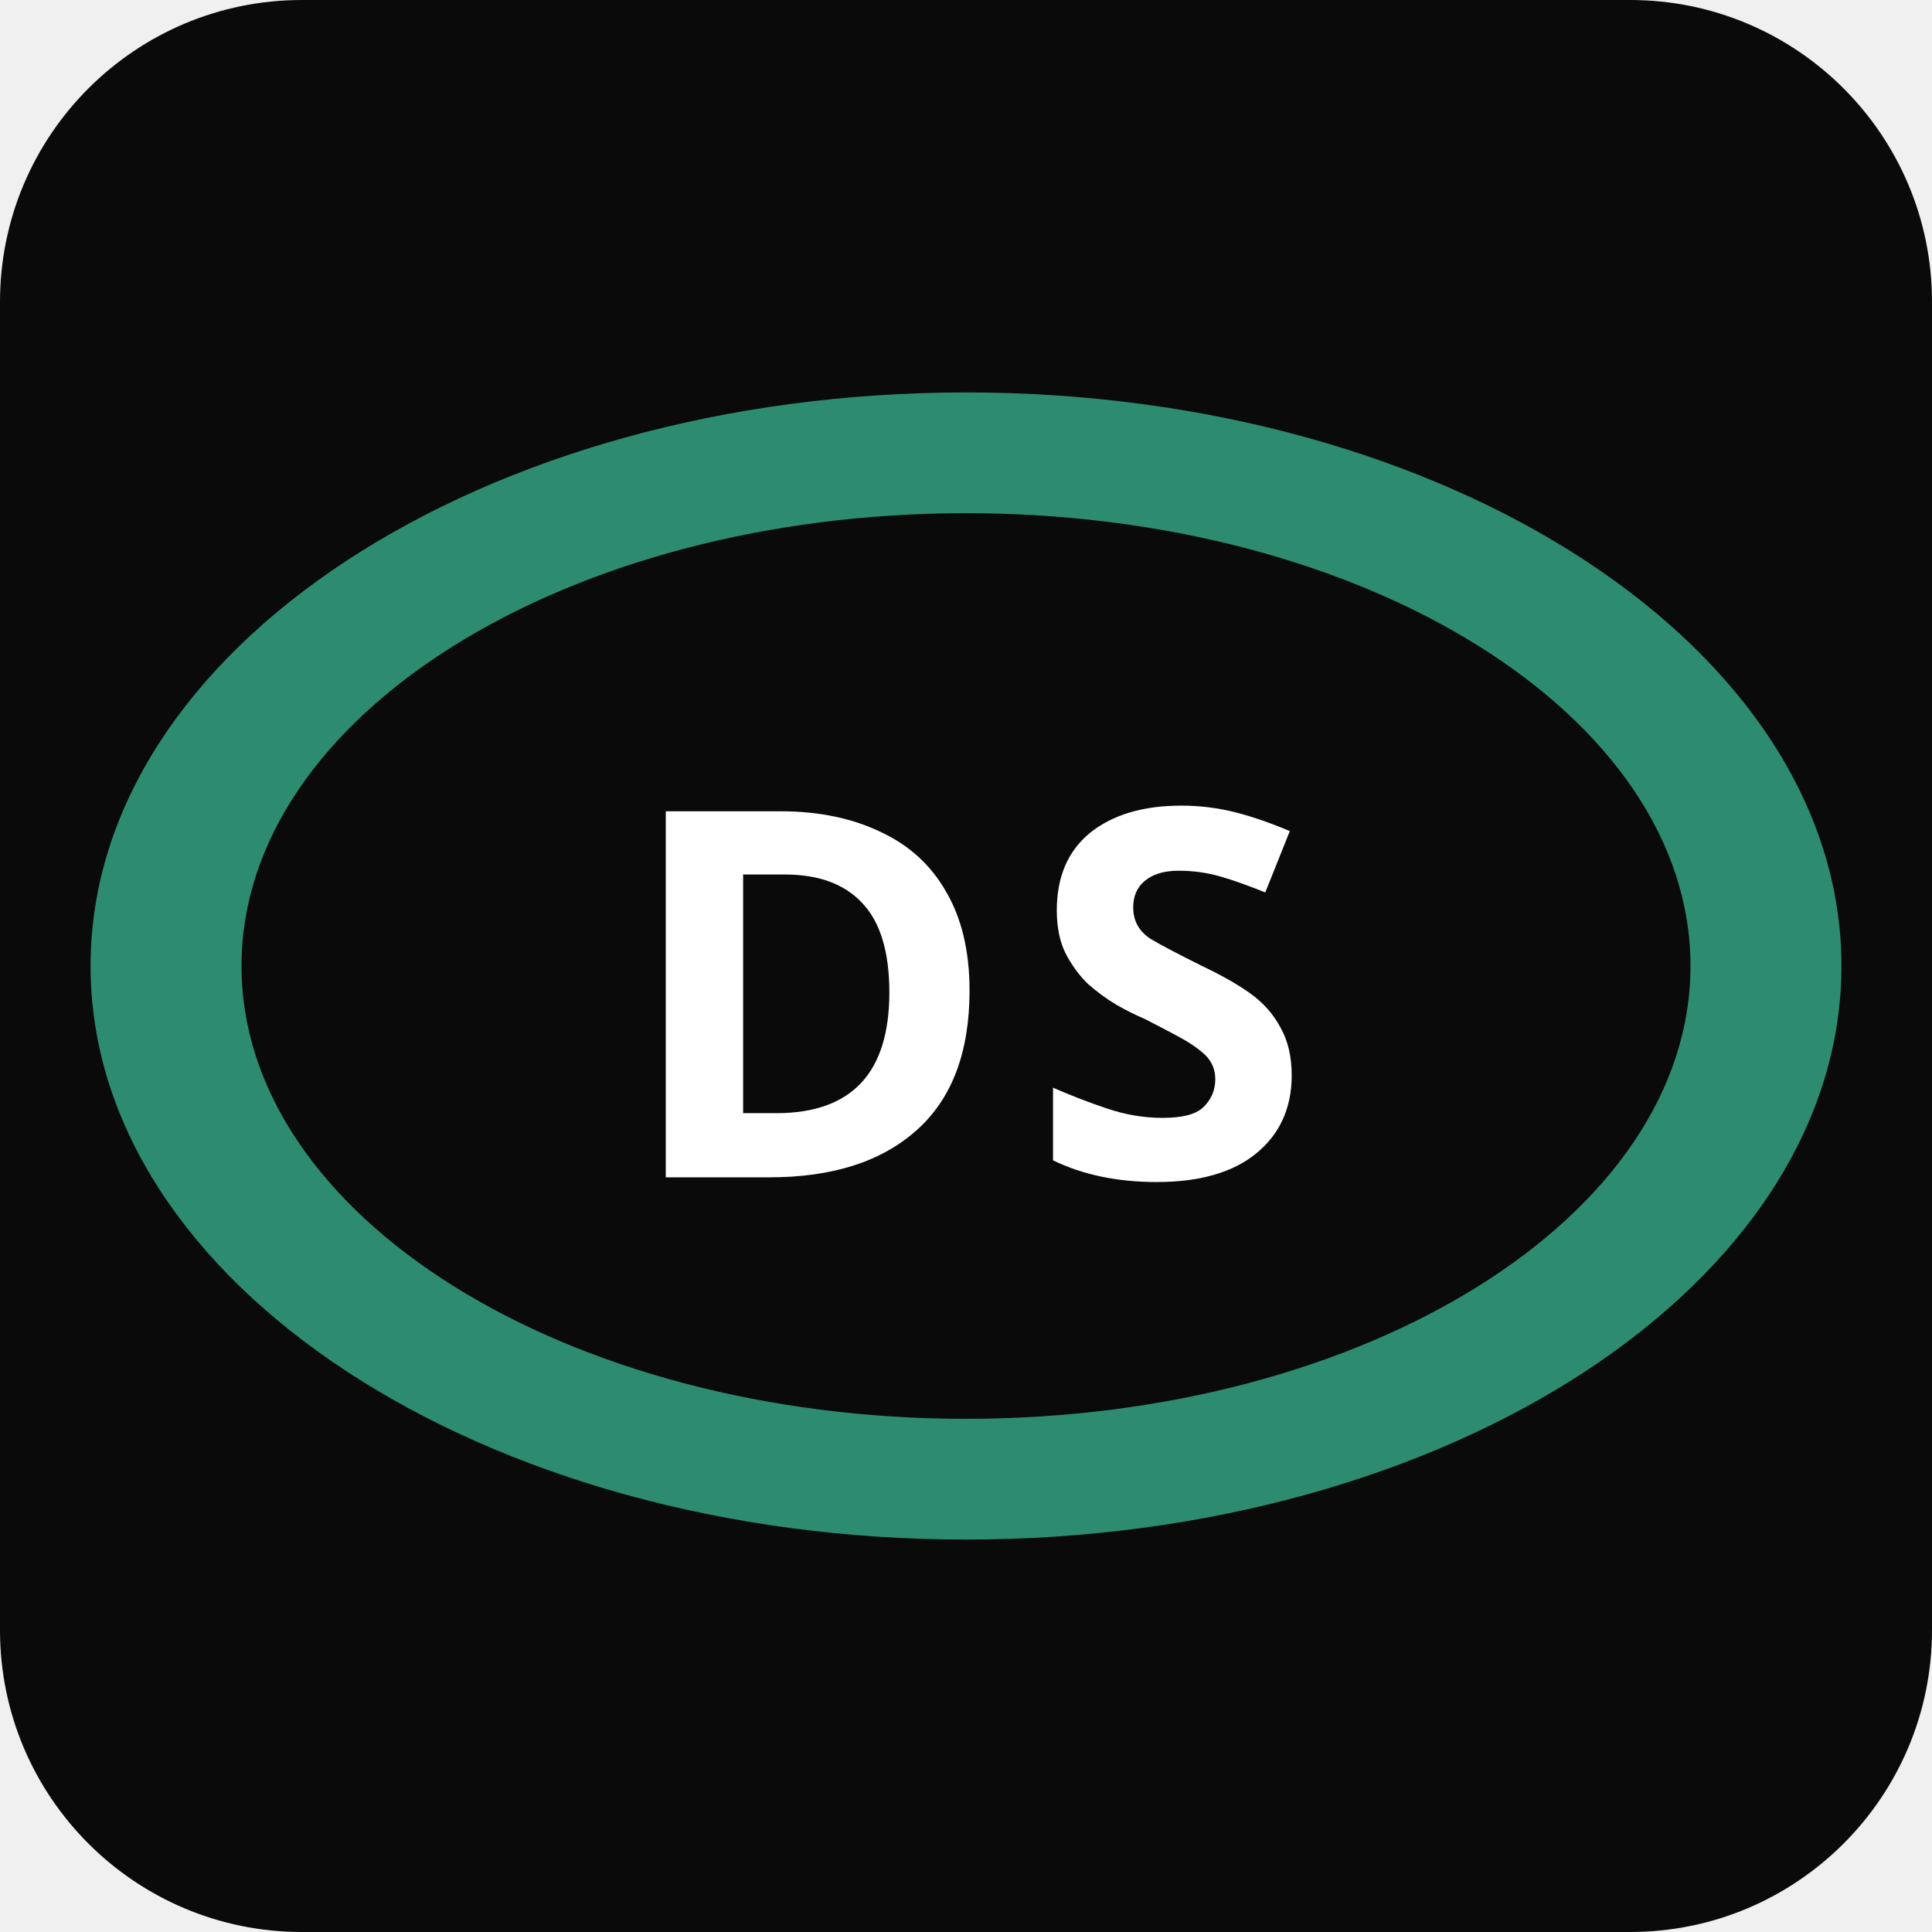
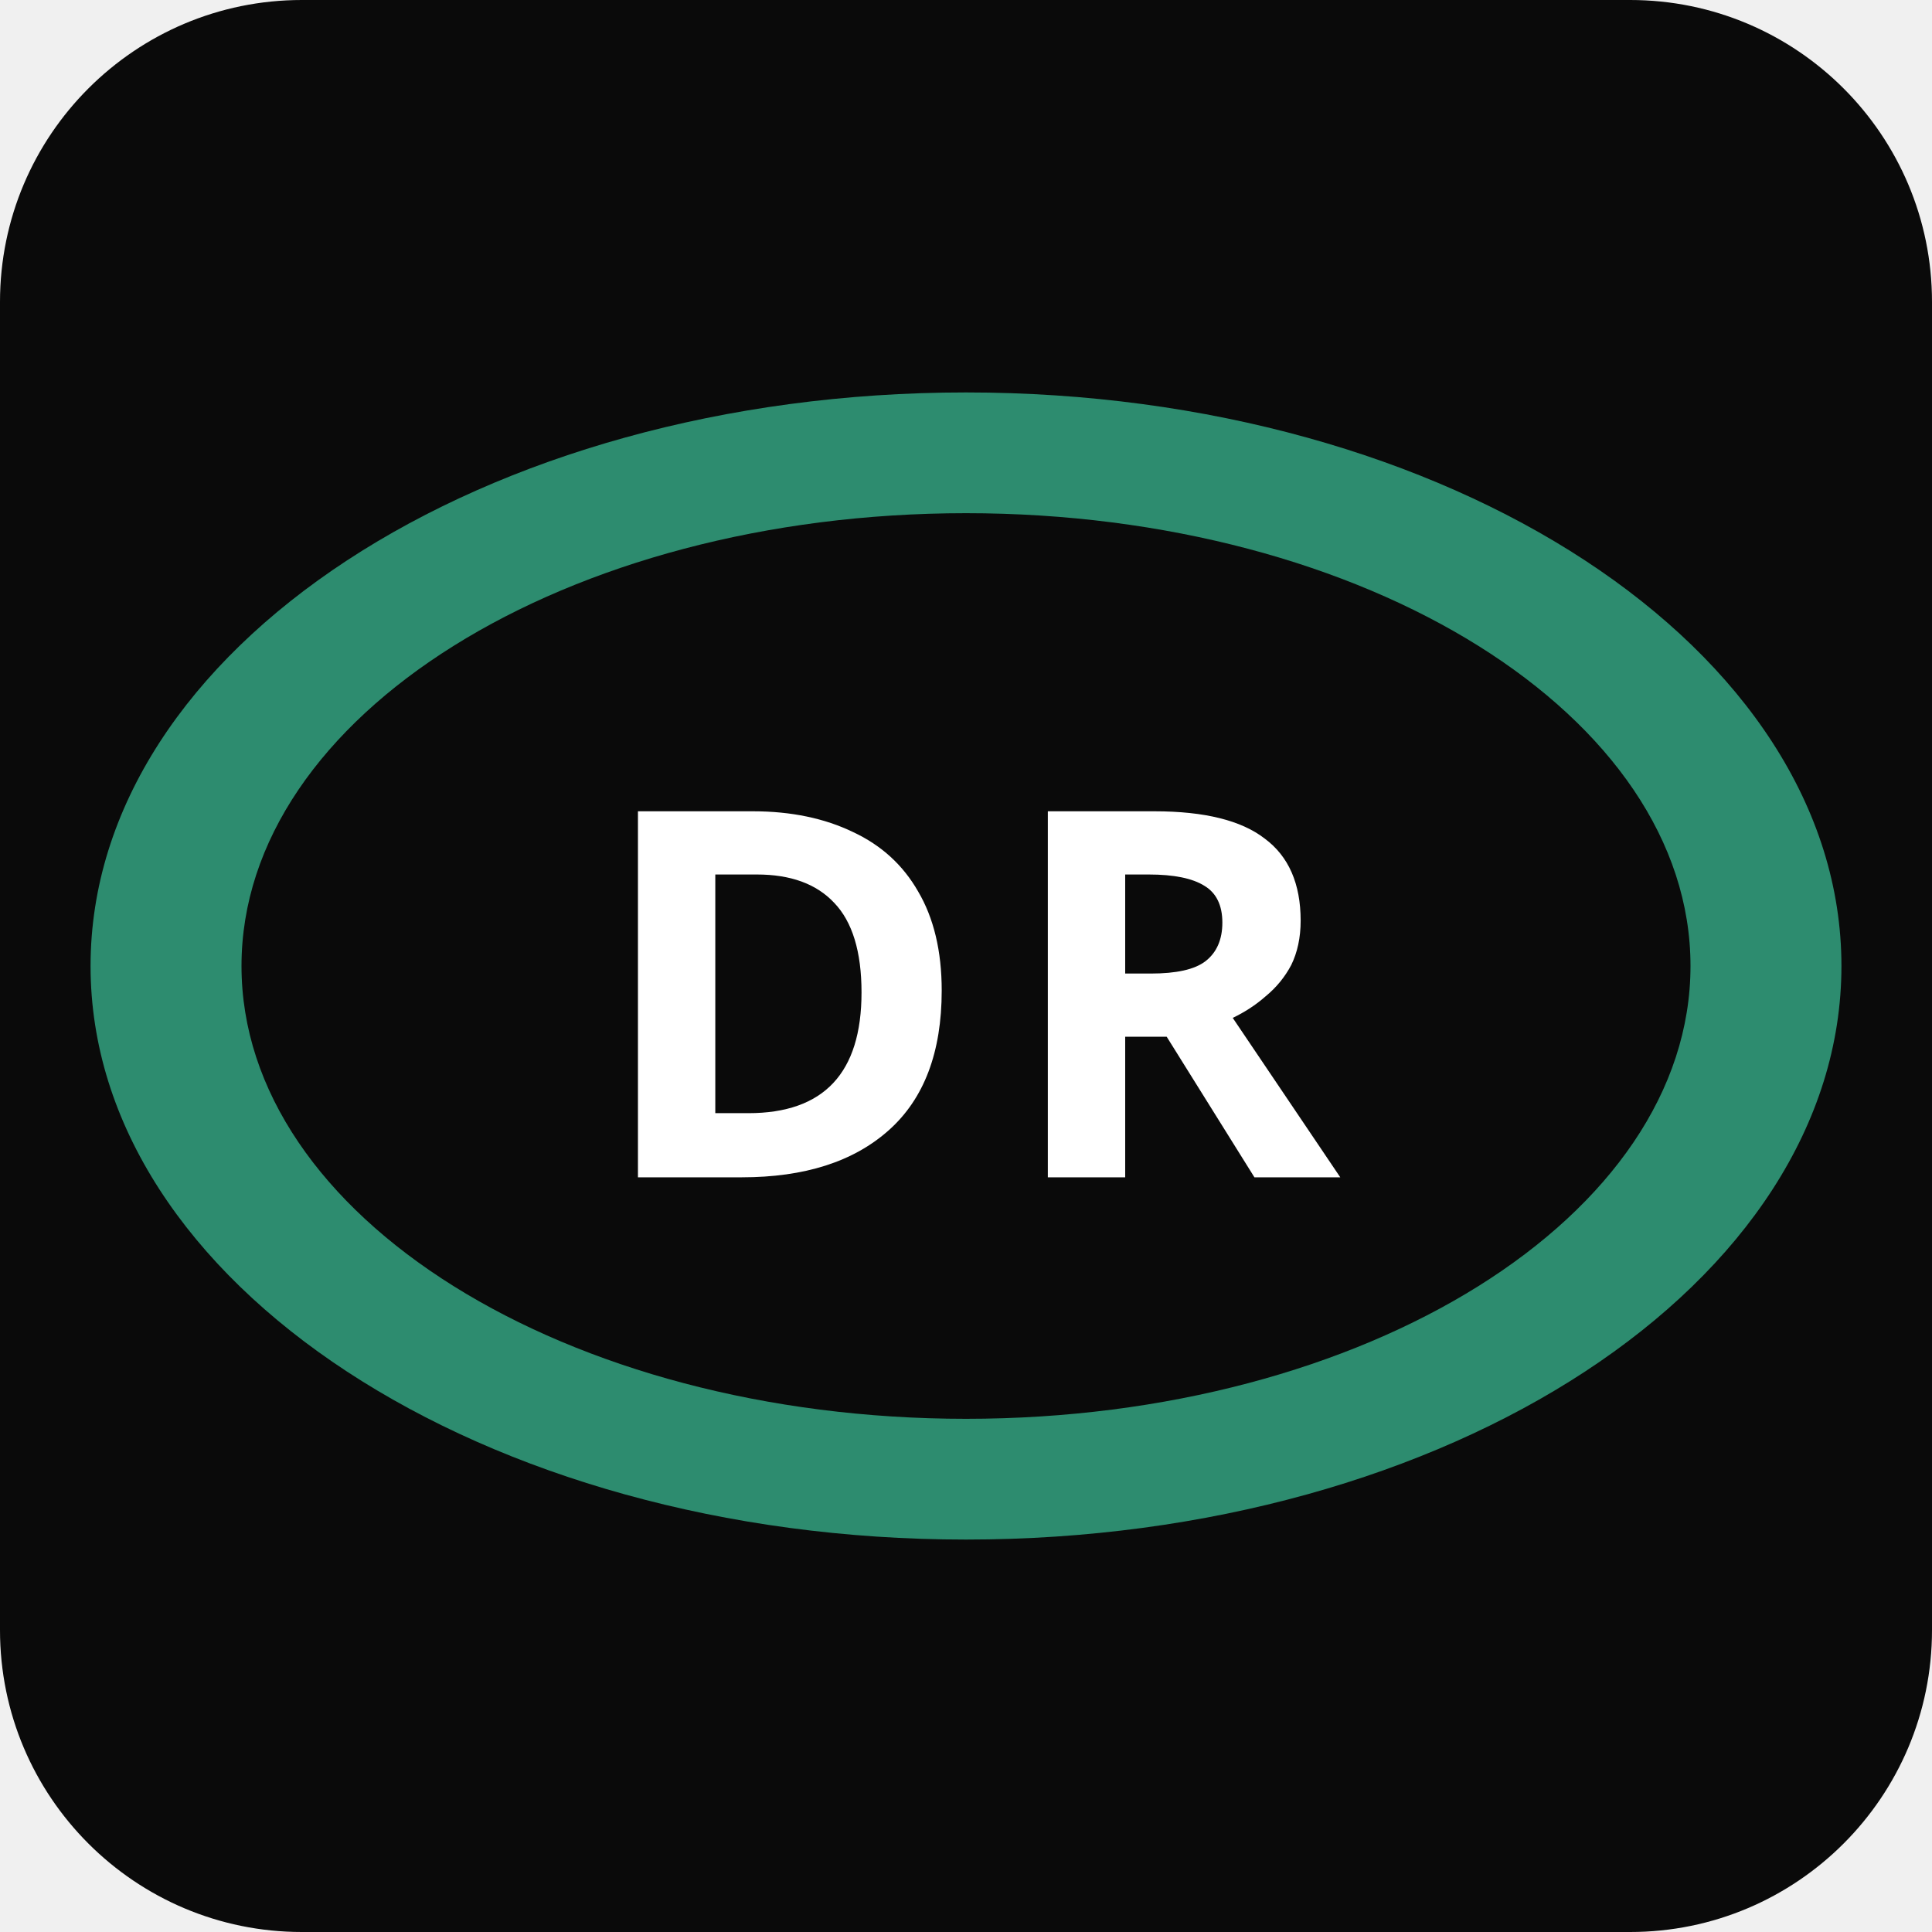
<svg xmlns="http://www.w3.org/2000/svg" viewBox="0 0 32 32" width="32" height="32">
  <rect width="32" height="32" rx="5" fill="#0A0A0A" />
  <ellipse cx="16" cy="16" rx="14.5" ry="9.5" fill="#2D8C6F" />
  <ellipse cx="16" cy="16" rx="12" ry="7.5" fill="#0A0A0A" />
-   <text x="16" y="19.5" text-anchor="middle" font-family="Arial Black, Impact, sans-serif" font-weight="900" font-size="8.5" fill="#FFFFFF" letter-spacing="0.5">DS</text>
+   <text x="16" y="19.5" text-anchor="middle" font-family="Arial Black, Impact, sans-serif" font-weight="900" font-size="8.5" fill="#FFFFFF" letter-spacing="0.5">DR</text>
</svg>
